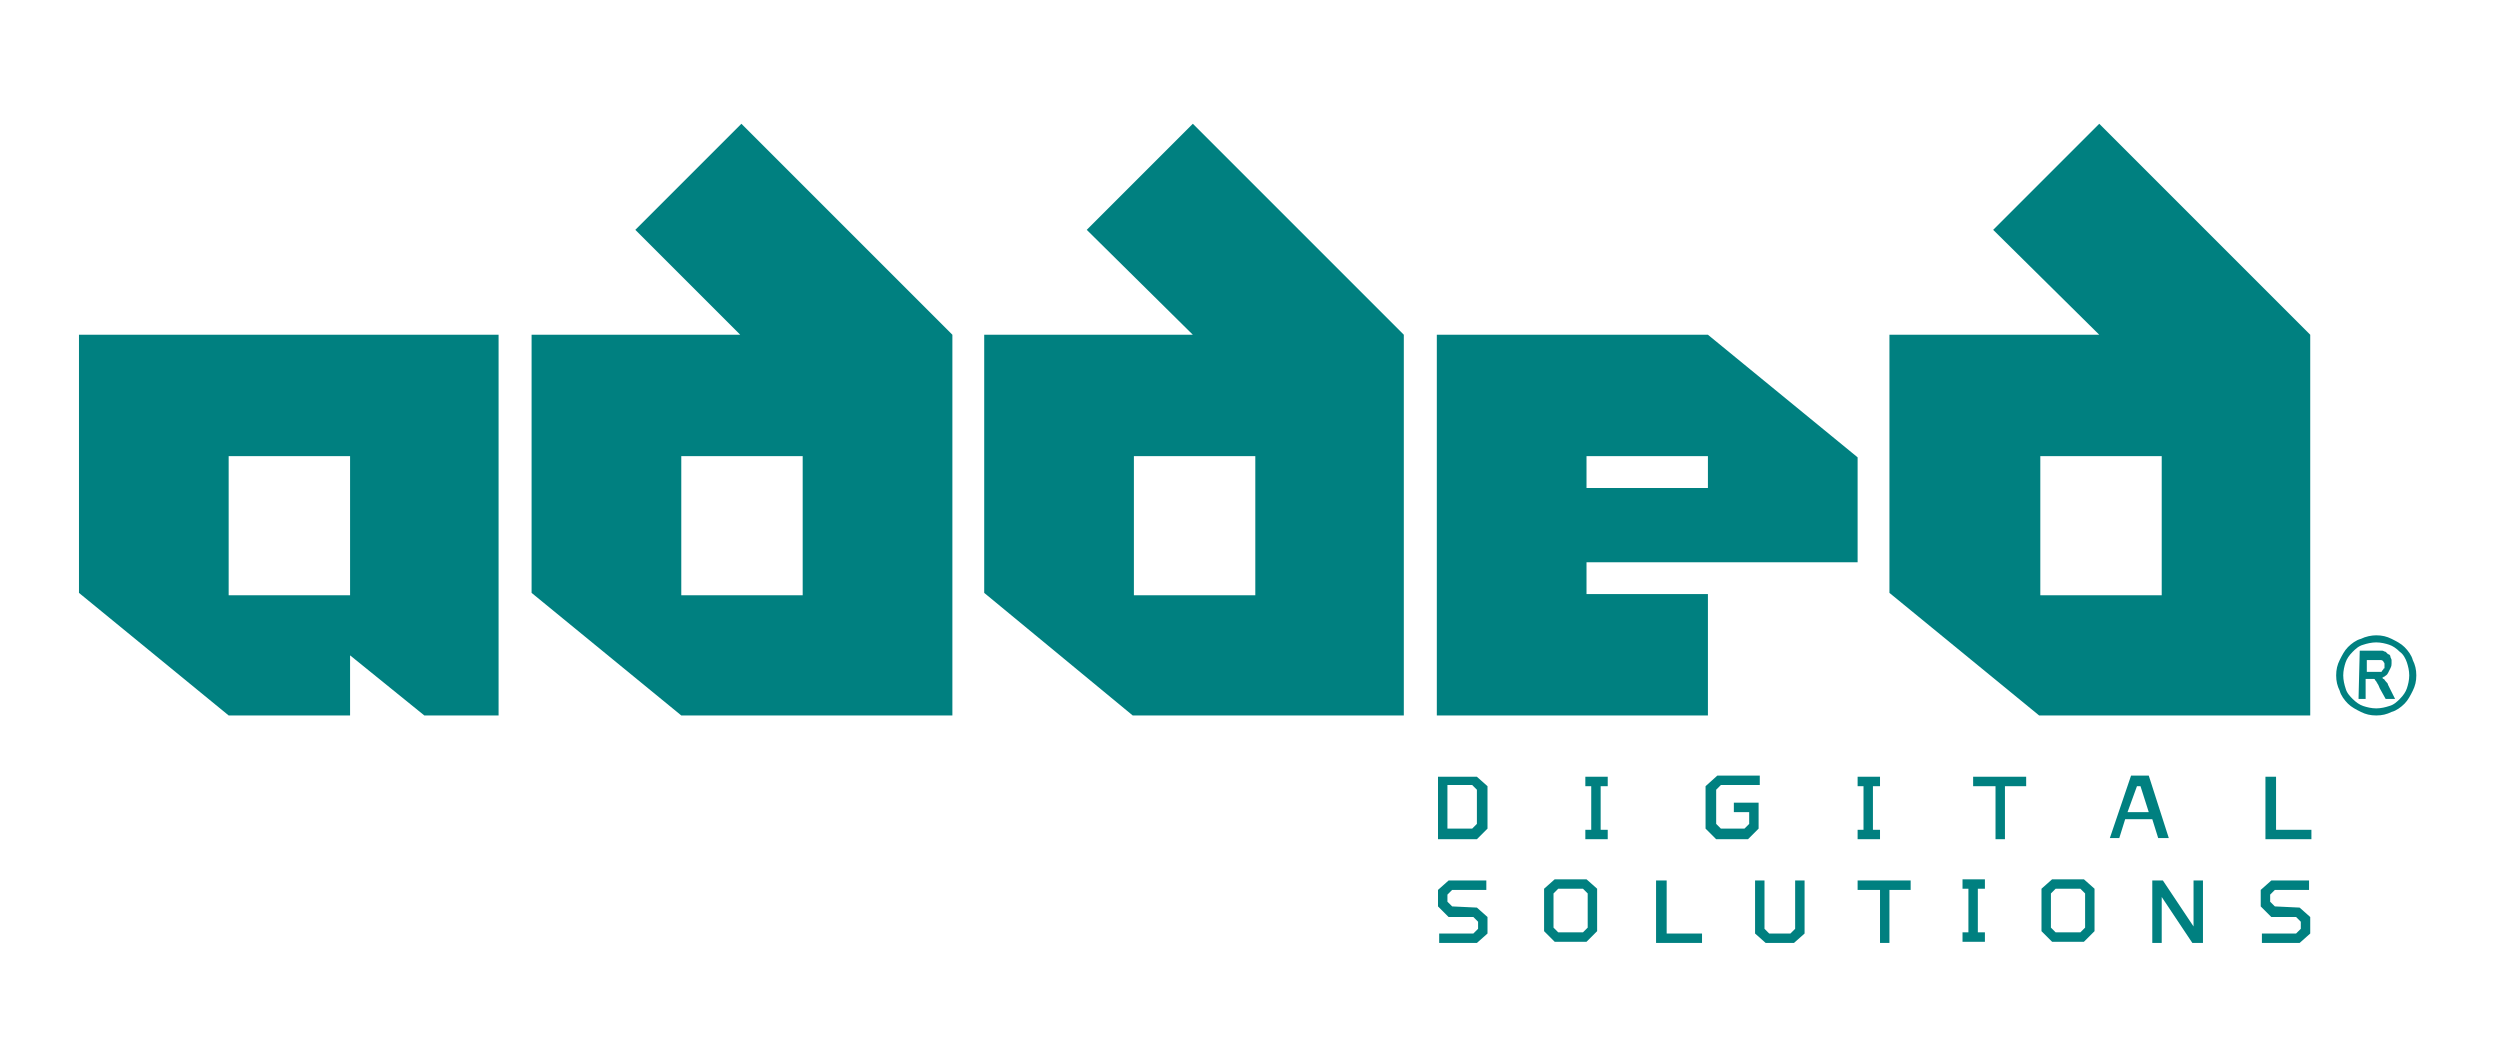
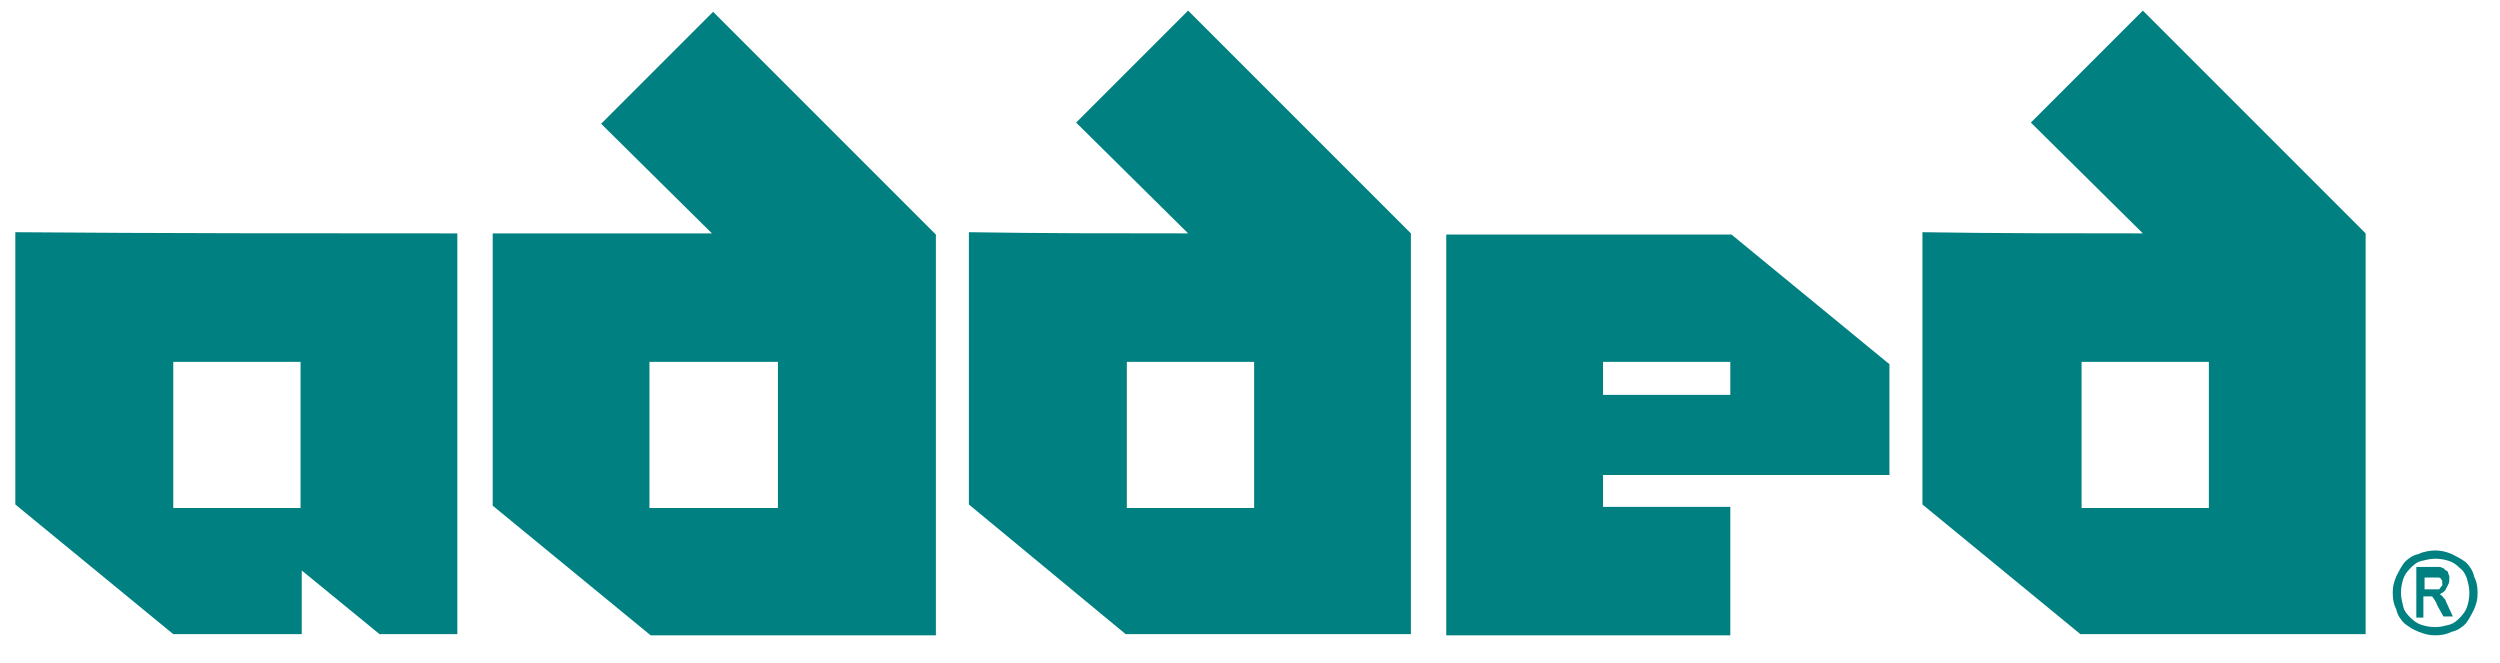
- <svg xmlns="http://www.w3.org/2000/svg" version="1.1" id="Layer_1" x="0px" y="0px" viewBox="0 0 212.1 89.9" style="enable-background:new 0 0 212.1 89.9;" xml:space="preserve">
+ <svg xmlns="http://www.w3.org/2000/svg" version="1.1" id="Layer_1" x="0px" y="0px" viewBox="0 0 212.1 56.2" style="enable-background:new 0 0 212.1 56.2;" xml:space="preserve">
  <style type="text/css">
	.st0{fill-rule:evenodd;clip-rule:evenodd;fill:#008080;}
</style>
-   <g>
-     <path class="st0" d="M62.8,28.4l-8.9-8.9l9-9l17.9,17.9v32.3c-7.7,0-15.3,0-23,0L45.1,50.3c0-7.3,0-14.6,0-21.9   C51,28.4,56.9,28.4,62.8,28.4L62.8,28.4z M57.8,38.7v11.8h10.3V38.7H57.8z" />
-     <path class="st0" d="M122,65.9v5.3h3.3l0.9-0.9v-3.6l-0.9-0.8L122,65.9L122,65.9z M193,65.9h-0.8v5.3h3.9v-0.8h-3V65.9L193,65.9z    M179.8,71.1l0.5-1.6h2.3l0.5,1.6h0.9l-1.7-5.3l-1.5,0l-1.8,5.3L179.8,71.1L179.8,71.1z M181.3,66.7h0.3l0.7,2.2h-1.8L181.3,66.7   L181.3,66.7z M167.5,66.7h1.8v4.5h0.8v-4.5h1.8v-0.8h-4.5V66.7L167.5,66.7z M157.6,65.9v0.8h0.5v3.7h-0.5v0.8h1.9v-0.8h-0.6v-3.7   h0.6v-0.8H157.6L157.6,65.9z M144.7,66.7v3.6l0.9,0.9h2.7l0.9-0.9v-2.2h-2.1v0.8h1.3v1l-0.4,0.4H146l-0.4-0.4V67l0.4-0.4h3.3v-0.8   h-3.6L144.7,66.7L144.7,66.7z M134.5,65.9v0.8h0.5v3.7h-0.5v0.8h1.9v-0.8h-0.6v-3.7h0.6v-0.8H134.5L134.5,65.9z M125.3,69.9   l-0.4,0.4h-2.1v-3.7h2.1l0.4,0.4V69.9z" />
-     <path class="st0" d="M123.2,76.9l-0.4-0.4v-0.6l0.4-0.4h2.9v-0.8h-3.2l-0.9,0.8v1.4l0.9,0.9h2.1l0.4,0.4v0.6l-0.4,0.4h-2.9v0.8h3.2   l0.9-0.8v-1.4l-0.9-0.8L123.2,76.9L123.2,76.9z M193,76.9l-0.4-0.4v-0.6l0.4-0.4h2.9v-0.8h-3.2l-0.9,0.8v1.4l0.9,0.9h2.1l0.4,0.4   v0.6l-0.4,0.4h-2.9v0.8h3.2l0.9-0.8v-1.4l-0.9-0.8L193,76.9L193,76.9z M186.1,78.6l-2.6-3.9h-0.9v5.3h0.8l0-3.9l2.6,3.9h0.9v-5.3   h-0.8V78.6L186.1,78.6z M174.1,74.6l-0.9,0.8v3.6l0.9,0.9h2.7l0.9-0.9v-3.6l-0.9-0.8H174.1L174.1,74.6z M176.9,78.7l-0.4,0.4h-2.1   l-0.4-0.4v-2.9l0.4-0.4h2.1l0.4,0.4V78.7L176.9,78.7z M166.5,74.6v0.8h0.5v3.7h-0.5v0.8h1.9v-0.8h-0.6v-3.7h0.6v-0.8H166.5   L166.5,74.6z M157.7,75.5h1.8v4.5h0.8v-4.5h1.8v-0.8h-4.5V75.5L157.7,75.5z M152.3,78.8l-0.4,0.4h-1.8l-0.4-0.4v-4.1h-0.8v4.5   l0.9,0.8h2.4l0.9-0.8v-4.5h-0.8L152.3,78.8L152.3,78.8z M141.3,74.7h-0.8v5.3h3.9v-0.8h-3V74.7L141.3,74.7z M131.9,74.6l-0.9,0.8   v3.6l0.9,0.9h2.7l0.9-0.9v-3.6l-0.9-0.8H131.9L131.9,74.6z M134.7,78.7l-0.4,0.4h-2.1l-0.4-0.4v-2.9l0.4-0.4h2.1l0.4,0.4V78.7z" />
-     <path class="st0" d="M144.9,60.7h-23V28.4h23l12.7,10.4v8.9h-23v2.7h10.3L144.9,60.7L144.9,60.7z M134.6,38.7v2.7h10.3v-2.7H134.6z   " />
-     <path class="st0" d="M42.3,28.4v32.3H36l-6.3-5.1v5.1H19.4L6.7,50.3c0-7.3,0-14.6,0-21.9C18.6,28.4,30.4,28.4,42.3,28.4L42.3,28.4z    M19.4,38.7v11.8h10.3V38.7H19.4z" />
-     <path class="st0" d="M101.2,28.4l-9-8.9l9-9l17.9,17.9v32.3c-7.7,0-15.3,0-23,0L83.5,50.3c0-7.3,0-14.6,0-21.9   C89.4,28.4,95.3,28.4,101.2,28.4L101.2,28.4z M96.2,38.7v11.8h10.3V38.7H96.2z" />
-     <path class="st0" d="M178.1,28.4l-9-8.9l9-9L196,28.4v32.3c-7.7,0-15.3,0-23,0l-12.7-10.4c0-7.3,0-14.6,0-21.9   C166.3,28.4,172.2,28.4,178.1,28.4L178.1,28.4z M173.1,38.7v11.8h10.3V38.7H173.1z" />
-     <path class="st0" d="M201.6,53.9c0.5,0,0.9,0.1,1.3,0.3c0.4,0.2,0.8,0.4,1.1,0.7c0.3,0.3,0.6,0.7,0.7,1.1c0.2,0.4,0.3,0.8,0.3,1.3   c0,0.5-0.1,0.9-0.3,1.3c-0.2,0.4-0.4,0.8-0.7,1.1c-0.3,0.3-0.7,0.6-1.1,0.7c-0.4,0.2-0.8,0.3-1.3,0.3s-0.9-0.1-1.3-0.3   c-0.4-0.2-0.8-0.4-1.1-0.7c-0.3-0.3-0.6-0.7-0.7-1.1c-0.2-0.4-0.3-0.8-0.3-1.3c0-0.5,0.1-0.9,0.3-1.3c0.2-0.4,0.4-0.8,0.7-1.1   c0.3-0.3,0.7-0.6,1.1-0.7C200.7,54,201.2,53.9,201.6,53.9L201.6,53.9z M200.1,59.2v0.1h0.6v-1.7h0.4c0.1,0,0.1,0,0.2,0   c0,0,0.1,0,0.1,0s0.1,0,0.1,0.1c0,0,0.1,0.1,0.1,0.1c0,0.1,0.1,0.1,0.1,0.2c0.1,0.1,0.1,0.2,0.2,0.4l0.5,0.9h0.8l-0.6-1.2   c0-0.1-0.1-0.2-0.2-0.3c-0.1-0.1-0.1-0.2-0.2-0.2l0,0c0,0-0.1-0.1-0.1-0.1c0.1,0,0.1-0.1,0.2-0.1c0.1-0.1,0.2-0.1,0.3-0.3   s0.1-0.2,0.2-0.4s0.1-0.3,0.1-0.4c0-0.1,0-0.2,0-0.3c0-0.1-0.1-0.2-0.1-0.3s-0.1-0.2-0.2-0.2c-0.1-0.1-0.1-0.1-0.2-0.2   c-0.1,0-0.2-0.1-0.3-0.1c-0.1,0-0.3,0-0.4,0h-1.5L200.1,59.2L200.1,59.2z M200.8,57h0.8c0.1,0,0.2,0,0.2,0c0.1,0,0.1,0,0.2,0   c0,0,0.1,0,0.1-0.1c0,0,0.1-0.1,0.1-0.1c0,0,0-0.1,0.1-0.1c0-0.1,0-0.1,0-0.2c0-0.1,0-0.2,0-0.2c0-0.1-0.1-0.1-0.1-0.2   c0,0-0.1-0.1-0.2-0.1s-0.2,0-0.3,0h-0.9L200.8,57L200.8,57z M203.6,55.3c-0.3-0.3-0.6-0.5-0.9-0.6c-0.3-0.1-0.7-0.2-1.1-0.2   c-0.4,0-0.8,0.1-1.1,0.2c-0.4,0.1-0.7,0.4-0.9,0.6c-0.3,0.3-0.5,0.6-0.6,0.9c-0.1,0.3-0.2,0.7-0.2,1.1c0,0.4,0.1,0.8,0.2,1.1   c0.1,0.4,0.4,0.7,0.6,0.9c0.3,0.3,0.6,0.5,0.9,0.6c0.3,0.1,0.7,0.2,1.1,0.2c0.4,0,0.8-0.1,1.1-0.2c0.4-0.1,0.7-0.4,0.9-0.6   c0.3-0.3,0.5-0.6,0.6-0.9c0.1-0.3,0.2-0.7,0.2-1.1s-0.1-0.8-0.2-1.1C204.1,55.9,203.9,55.5,203.6,55.3z" />
-   </g>
+   <path class="st0" d="M60.4,19.8L51,10.5L60.5,1l18.9,18.9v34c-8.1,0-16.1,0-24.2,0l-13.4-11c0-7.7,0-15.4,0-23.1  C48,19.8,54.2,19.8,60.4,19.8L60.4,19.8z M55.1,30.7v12.4H66V30.7H55.1z" />
+   <path class="st0" d="M146.9,53.9h-24.2v-34h24.2l13.4,11v9.4H136V43h10.8V53.9L146.9,53.9z M136,30.7v2.8h10.8v-2.8H136z" />
+   <path class="st0" d="M38.8,19.8v34h-6.6l-6.6-5.4v5.4H14.7l-13.4-11c0-7.7,0-15.4,0-23.1C13.8,19.8,26.3,19.8,38.8,19.8L38.8,19.8z   M14.7,30.7v12.4h10.8V30.7H14.7z" />
+   <path class="st0" d="M100.8,19.8l-9.5-9.4l9.5-9.5l18.9,18.9v34c-8.1,0-16.1,0-24.2,0l-13.3-11c0-7.7,0-15.4,0-23.1  C88.4,19.8,94.6,19.8,100.8,19.8L100.8,19.8z M95.6,30.7v12.4h10.8V30.7H95.6z" />
+   <path class="st0" d="M181.8,19.8l-9.5-9.4l9.5-9.5l18.9,18.9v34c-8.1,0-16.1,0-24.2,0l-13.4-11c0-7.7,0-15.4,0-23.1  C169.4,19.8,175.6,19.8,181.8,19.8L181.8,19.8z M176.6,30.7v12.4h10.8V30.7H176.6z" />
+   <path class="st0" d="M206.6,46.7c0.5,0,0.9,0.1,1.4,0.3c0.4,0.2,0.8,0.4,1.2,0.7c0.3,0.3,0.6,0.7,0.7,1.2c0.2,0.4,0.3,0.8,0.3,1.4  s-0.1,0.9-0.3,1.4c-0.2,0.4-0.4,0.8-0.7,1.2c-0.3,0.3-0.7,0.6-1.2,0.7c-0.4,0.2-0.8,0.3-1.4,0.3c-0.5,0-0.9-0.1-1.4-0.3  s-0.8-0.4-1.2-0.7c-0.3-0.3-0.6-0.7-0.7-1.2c-0.2-0.4-0.3-0.8-0.3-1.4s0.1-0.9,0.3-1.4c0.2-0.4,0.4-0.8,0.7-1.2  c0.3-0.3,0.7-0.6,1.2-0.7C205.6,46.8,206.2,46.7,206.6,46.7L206.6,46.7z M205,52.3v0.1h0.6v-1.8h0.4c0.1,0,0.1,0,0.2,0h0.1  c0,0,0.1,0,0.1,0.1l0.1,0.1c0,0.1,0.1,0.1,0.1,0.2c0.1,0.1,0.1,0.2,0.2,0.4l0.5,0.9h0.8l-0.6-1.3c0-0.1-0.1-0.2-0.2-0.3  c-0.1-0.1-0.1-0.2-0.2-0.2l0,0l-0.1-0.1c0.1,0,0.1-0.1,0.2-0.1c0.1-0.1,0.2-0.1,0.3-0.3c0.1-0.2,0.1-0.2,0.2-0.4s0.1-0.3,0.1-0.4  c0-0.1,0-0.2,0-0.3s-0.1-0.2-0.1-0.3c0-0.1-0.1-0.2-0.2-0.2c-0.1-0.1-0.1-0.1-0.2-0.2c-0.1,0-0.2-0.1-0.3-0.1c-0.1,0-0.3,0-0.4,0  h-1.6L205,52.3L205,52.3z M205.7,50h0.8c0.1,0,0.2,0,0.2,0c0.1,0,0.1,0,0.2,0c0,0,0.1,0,0.1-0.1l0.1-0.1c0,0,0-0.1,0.1-0.1  c0-0.1,0-0.1,0-0.2c0-0.1,0-0.2,0-0.2c0-0.1-0.1-0.1-0.1-0.2c0,0-0.1-0.1-0.2-0.1s-0.2,0-0.3,0h-0.9L205.7,50L205.7,50z M208.7,48.2  c-0.3-0.3-0.6-0.5-0.9-0.6c-0.3-0.1-0.7-0.2-1.2-0.2c-0.4,0-0.8,0.1-1.2,0.2c-0.4,0.1-0.7,0.4-0.9,0.6c-0.3,0.3-0.5,0.6-0.6,0.9  c-0.1,0.3-0.2,0.7-0.2,1.2c0,0.4,0.1,0.8,0.2,1.2c0.1,0.4,0.4,0.7,0.6,0.9c0.3,0.3,0.6,0.5,0.9,0.6c0.3,0.1,0.7,0.2,1.2,0.2  s0.8-0.1,1.2-0.2c0.4-0.1,0.7-0.4,0.9-0.6c0.3-0.3,0.5-0.6,0.6-0.9c0.1-0.3,0.2-0.7,0.2-1.2s-0.1-0.8-0.2-1.2  C209.2,48.8,209,48.4,208.7,48.2z" />
</svg>
